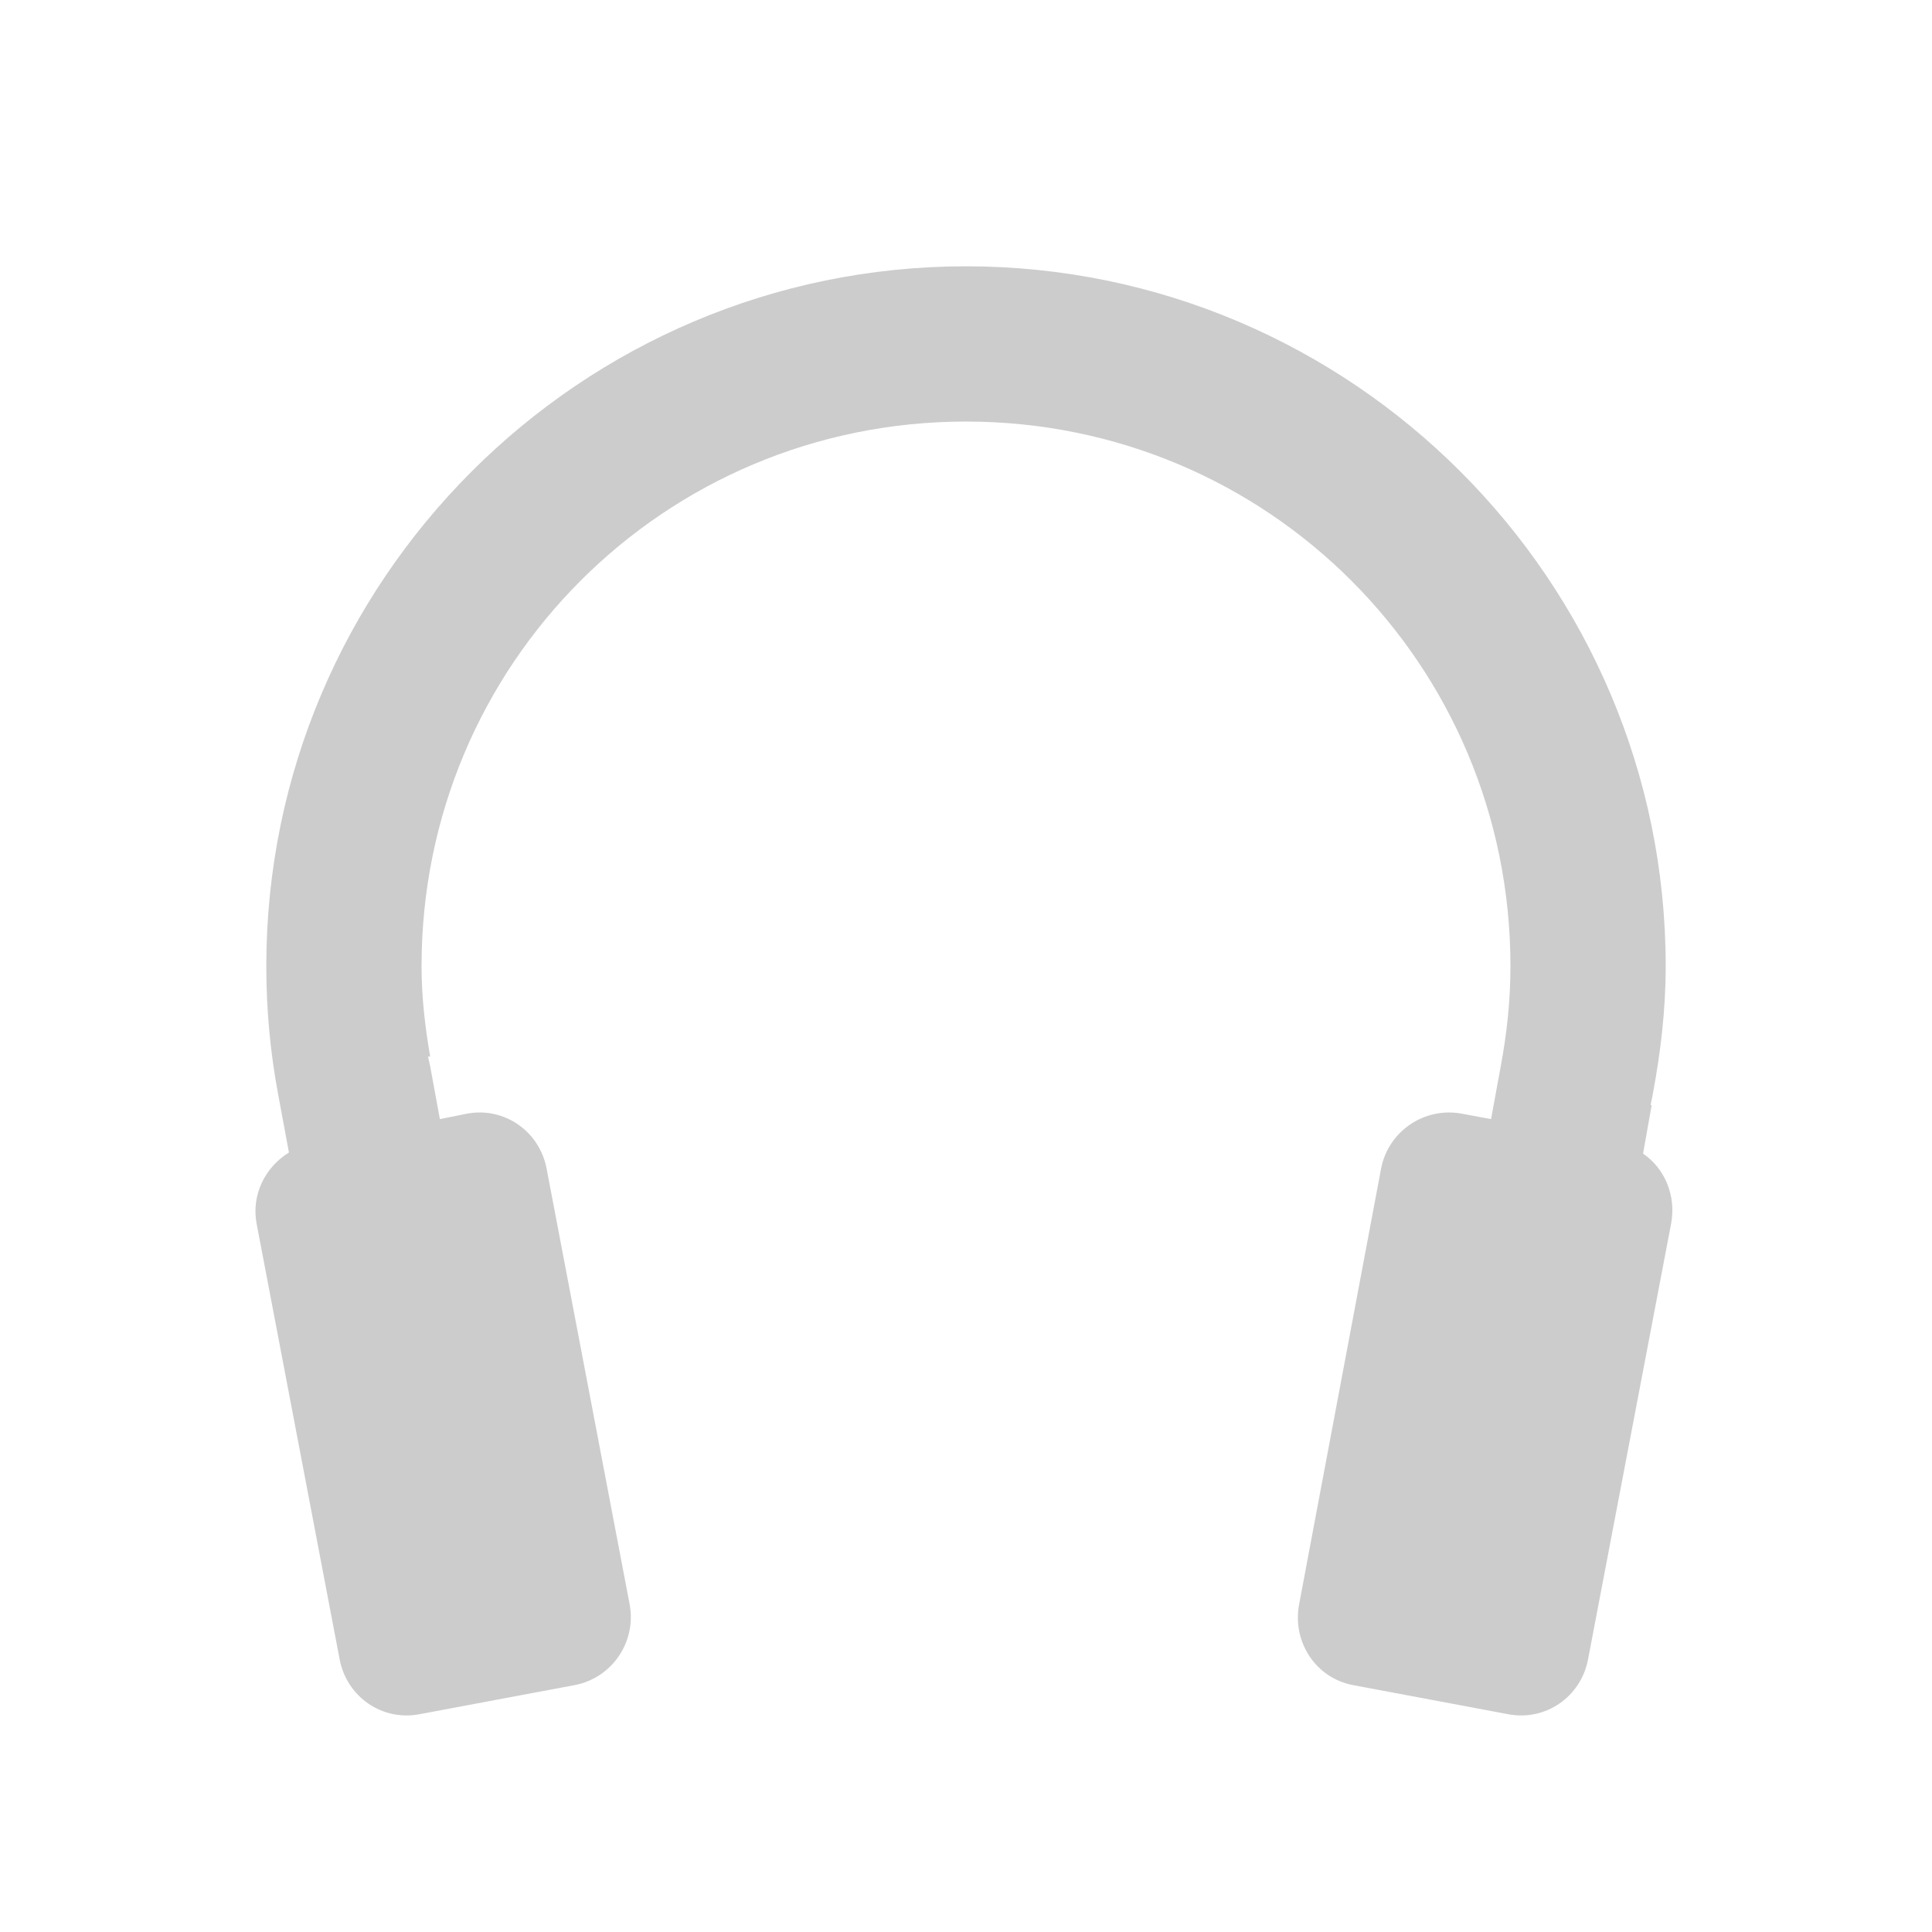
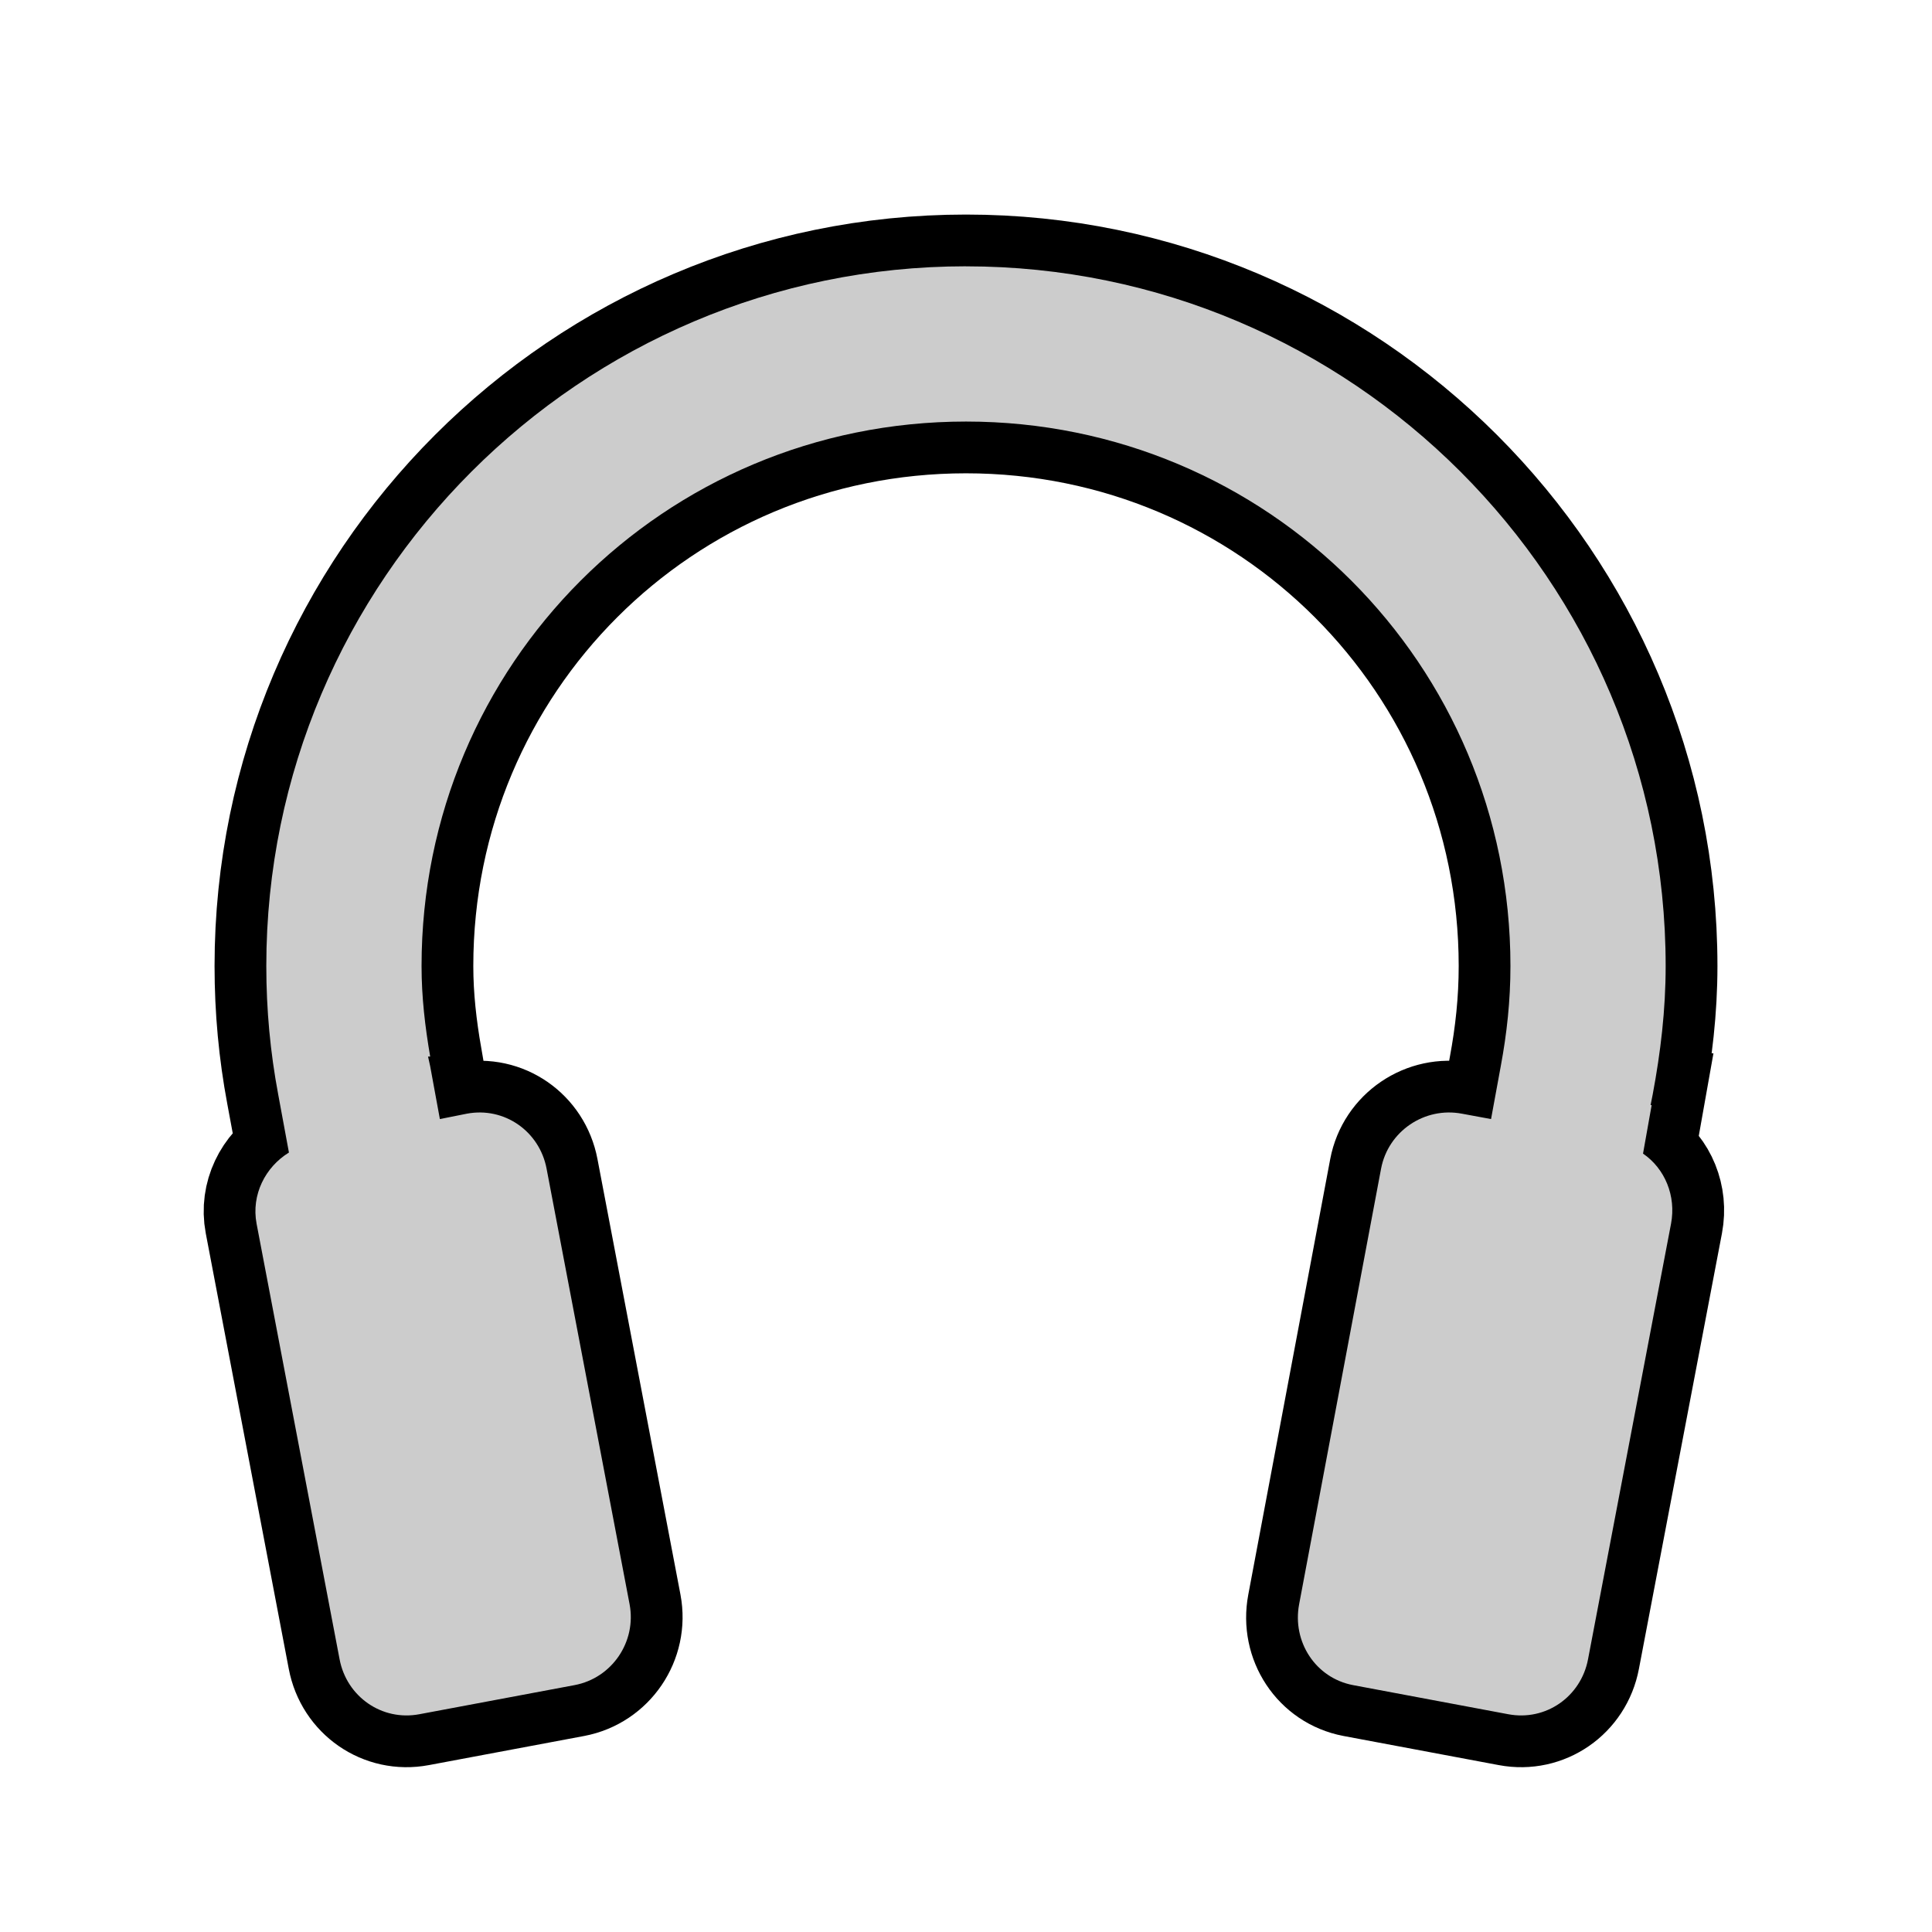
<svg xmlns="http://www.w3.org/2000/svg" width="56" height="56" id="svg2" version="1.1">
  <defs id="defs4" />
  <g transform="translate(0,-996.3622)" id="g3923" style="display:inline">
-     <path style="font-size:medium;font-style:normal;font-variant:normal;font-weight:normal;font-stretch:normal;text-indent:0;text-align:start;text-decoration:none;line-height:normal;letter-spacing:normal;word-spacing:normal;text-transform:none;direction:ltr;block-progression:tb;writing-mode:lr-tb;text-anchor:start;baseline-shift:baseline;color:#000000;fill:#cccccc;fill-opacity:1;stroke:none;stroke-width:0.5;marker:none;visibility:visible;display:inline;overflow:visible;enable-background:accumulate;font-family:Sans;-inkscape-font-specification:Sans" d="M 28 7.719 C 16.824 7.719 7.719 16.824 7.719 28 C 7.719 29.278 7.835 30.507 8.062 31.719 L 8.375 33.406 C 7.69 33.827 7.279 34.63 7.438 35.469 L 9.844 48.094 C 10.049 49.18 11.07 49.893 12.156 49.688 L 16.656 48.844 C 17.742 48.638 18.455 47.586 18.25 46.5 L 15.844 33.875 C 15.638 32.789 14.617 32.076 13.531 32.281 L 12.75 32.438 L 12.469 30.906 L 12.406 30.625 L 12.469 30.625 C 12.321 29.765 12.219 28.909 12.219 28 C 12.219 19.256 19.256 12.219 28 12.219 C 36.744 12.219 43.781 19.256 43.781 28 C 43.781 29.006 43.677 29.958 43.5 30.906 L 43.219 32.438 L 42.375 32.281 C 41.289 32.076 40.237 32.789 40.031 33.875 L 37.656 46.5 C 37.451 47.586 38.133 48.638 39.219 48.844 L 43.719 49.688 C 44.805 49.893 45.826 49.18 46.031 48.094 L 48.438 35.469 C 48.59 34.664 48.259 33.871 47.625 33.438 L 47.875 32.031 L 47.844 32.031 L 47.906 31.719 C 48.134 30.503 48.281 29.274 48.281 28 C 48.281 16.824 39.176 7.719 28 7.719 z " transform="translate(0,996.3622)" id="path3925" />
+     <path style="font-size:medium;font-style:normal;font-variant:normal;font-weight:normal;font-stretch:normal;text-indent:0;text-align:start;text-decoration:none;line-height:normal;letter-spacing:normal;word-spacing:normal;text-transform:none;direction:ltr;block-progression:tb;writing-mode:lr-tb;text-anchor:start;baseline-shift:baseline;color:#000000;fill:#000000;fill-opacity:1;stroke:#000000;stroke-width:3;marker:none;visibility:visible;display:inline;overflow:visible;enable-background:accumulate;font-family:Sans;-inkscape-font-specification:Sans;stroke-opacity:1;stroke-miterlimit:4;stroke-dasharray:none" d="M 28 7.719 C 16.824 7.719 7.719 16.824 7.719 28 C 7.719 29.278 7.835 30.507 8.062 31.719 L 8.375 33.406 C 7.69 33.827 7.279 34.63 7.438 35.469 L 9.844 48.094 C 10.049 49.18 11.07 49.893 12.156 49.688 L 16.656 48.844 C 17.742 48.638 18.455 47.586 18.25 46.5 L 15.844 33.875 C 15.638 32.789 14.617 32.076 13.531 32.281 L 12.75 32.438 L 12.469 30.906 L 12.406 30.625 L 12.469 30.625 C 12.321 29.765 12.219 28.909 12.219 28 C 12.219 19.256 19.256 12.219 28 12.219 C 36.744 12.219 43.781 19.256 43.781 28 C 43.781 29.006 43.677 29.958 43.5 30.906 L 43.219 32.438 L 42.375 32.281 C 41.289 32.076 40.237 32.789 40.031 33.875 L 37.656 46.5 C 37.451 47.586 38.133 48.638 39.219 48.844 L 43.719 49.688 C 44.805 49.893 45.826 49.18 46.031 48.094 L 48.438 35.469 C 48.59 34.664 48.259 33.871 47.625 33.438 L 47.875 32.031 L 47.844 32.031 L 47.906 31.719 C 48.134 30.503 48.281 29.274 48.281 28 C 48.281 16.824 39.176 7.719 28 7.719 z " transform="translate(0,996.3622)" id="path3925" />
+     <path style="font-size:medium;font-style:normal;font-variant:normal;font-weight:normal;font-stretch:normal;text-indent:0;text-align:start;text-decoration:none;line-height:normal;letter-spacing:normal;word-spacing:normal;text-transform:none;direction:ltr;block-progression:tb;writing-mode:lr-tb;text-anchor:start;baseline-shift:baseline;color:#000000;fill:#cccccc;fill-opacity:1;stroke:none;stroke-width:0.5;marker:none;visibility:visible;display:inline;overflow:visible;enable-background:accumulate;font-family:Sans;-inkscape-font-specification:Sans" d="m 28,1004.081 c -11.176,0 -20.281,9.105 -20.281,20.281 0,1.278 0.117,2.507 0.344,3.719 l 0.312,1.688 c -0.685,0.42 -1.096,1.224 -0.938,2.062 l 2.406,12.625 c 0.205,1.086 1.227,1.799 2.312,1.594 l 4.5,-0.844 c 1.086,-0.205 1.799,-1.258 1.594,-2.344 l -2.406,-12.625 c -0.205,-1.086 -1.227,-1.799 -2.312,-1.594 l -0.781,0.156 -0.281,-1.531 -0.062,-0.281 0.062,0 c -0.147,-0.86 -0.25,-1.716 -0.25,-2.625 0,-8.744 7.038,-15.781 15.781,-15.781 8.744,-1e-4 15.781,7.037 15.781,15.781 0,1.006 -0.104,1.958 -0.281,2.906 l -0.281,1.531 -0.844,-0.156 c -1.086,-0.205 -2.138,0.508 -2.344,1.594 l -2.375,12.625 c -0.205,1.086 0.477,2.138 1.562,2.344 l 4.5,0.844 c 1.086,0.205 2.107,-0.508 2.312,-1.594 l 2.406,-12.625 c 0.152,-0.805 -0.179,-1.598 -0.812,-2.031 l 0.25,-1.406 -0.031,0 0.062,-0.312 c 0.228,-1.216 0.375,-2.445 0.375,-3.719 0,-11.176 -9.105,-20.281 -20.281,-20.281 z" id="path3925-9" />
  </g>
</svg>
